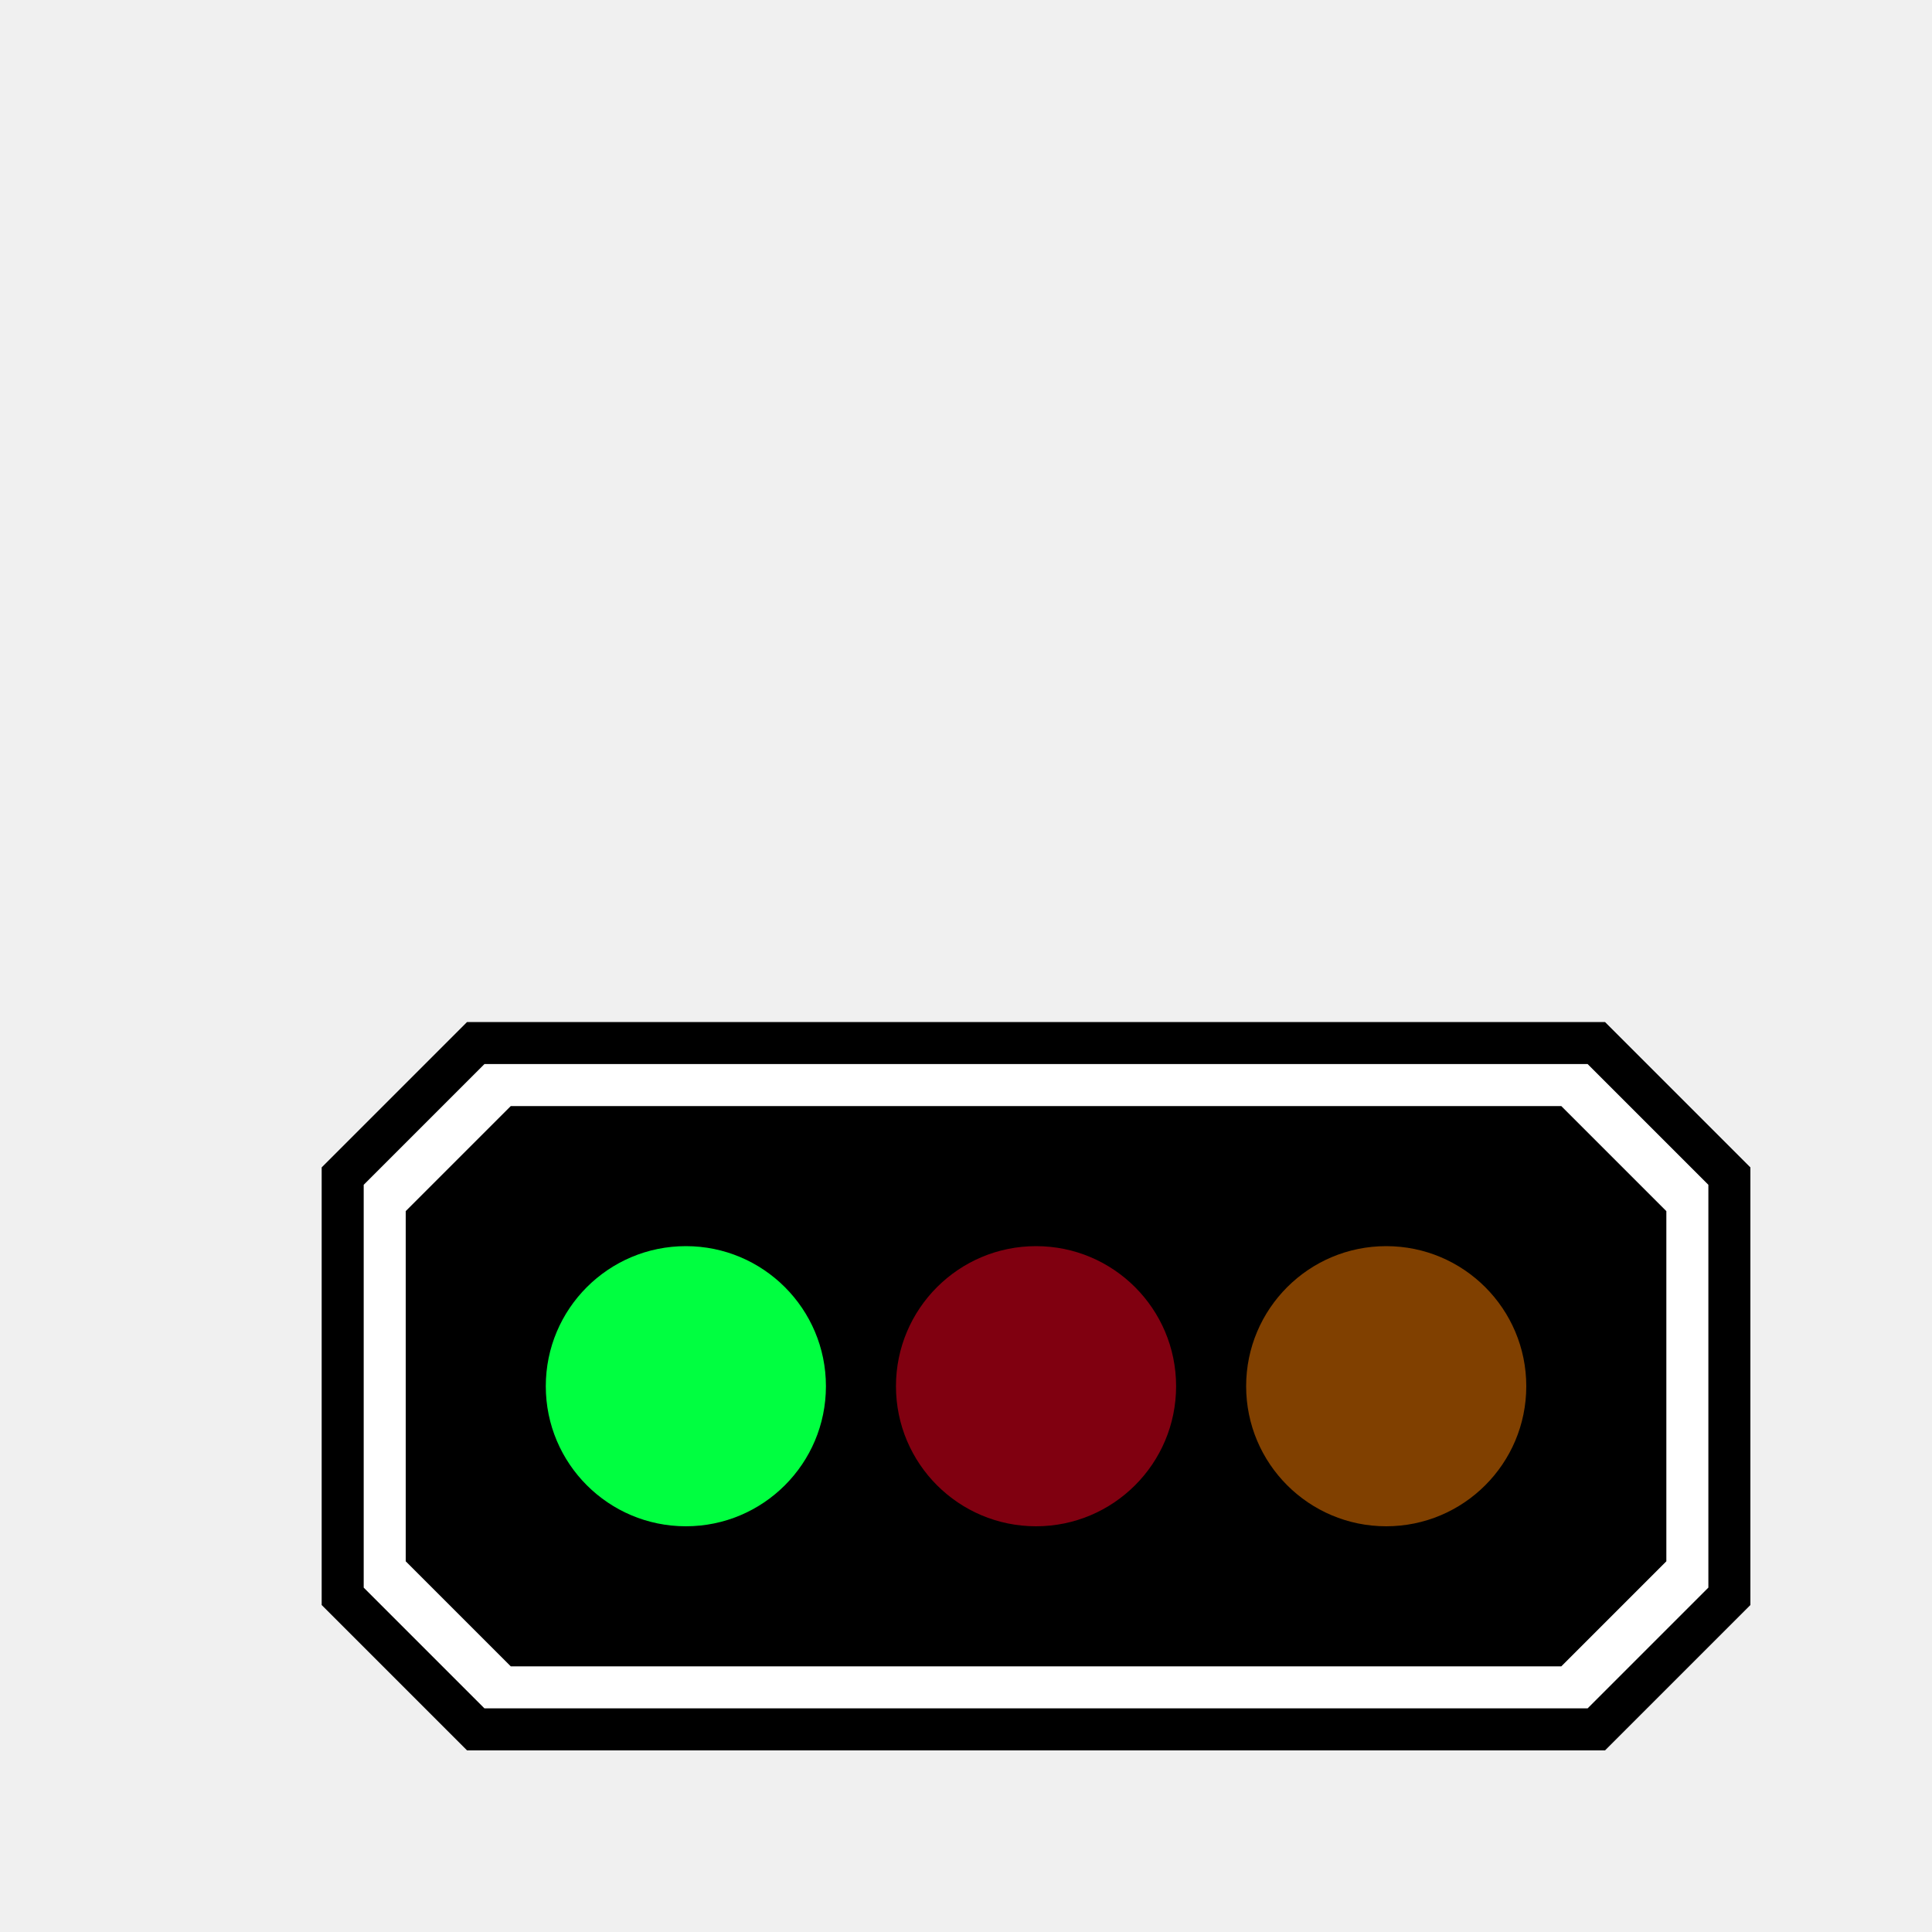
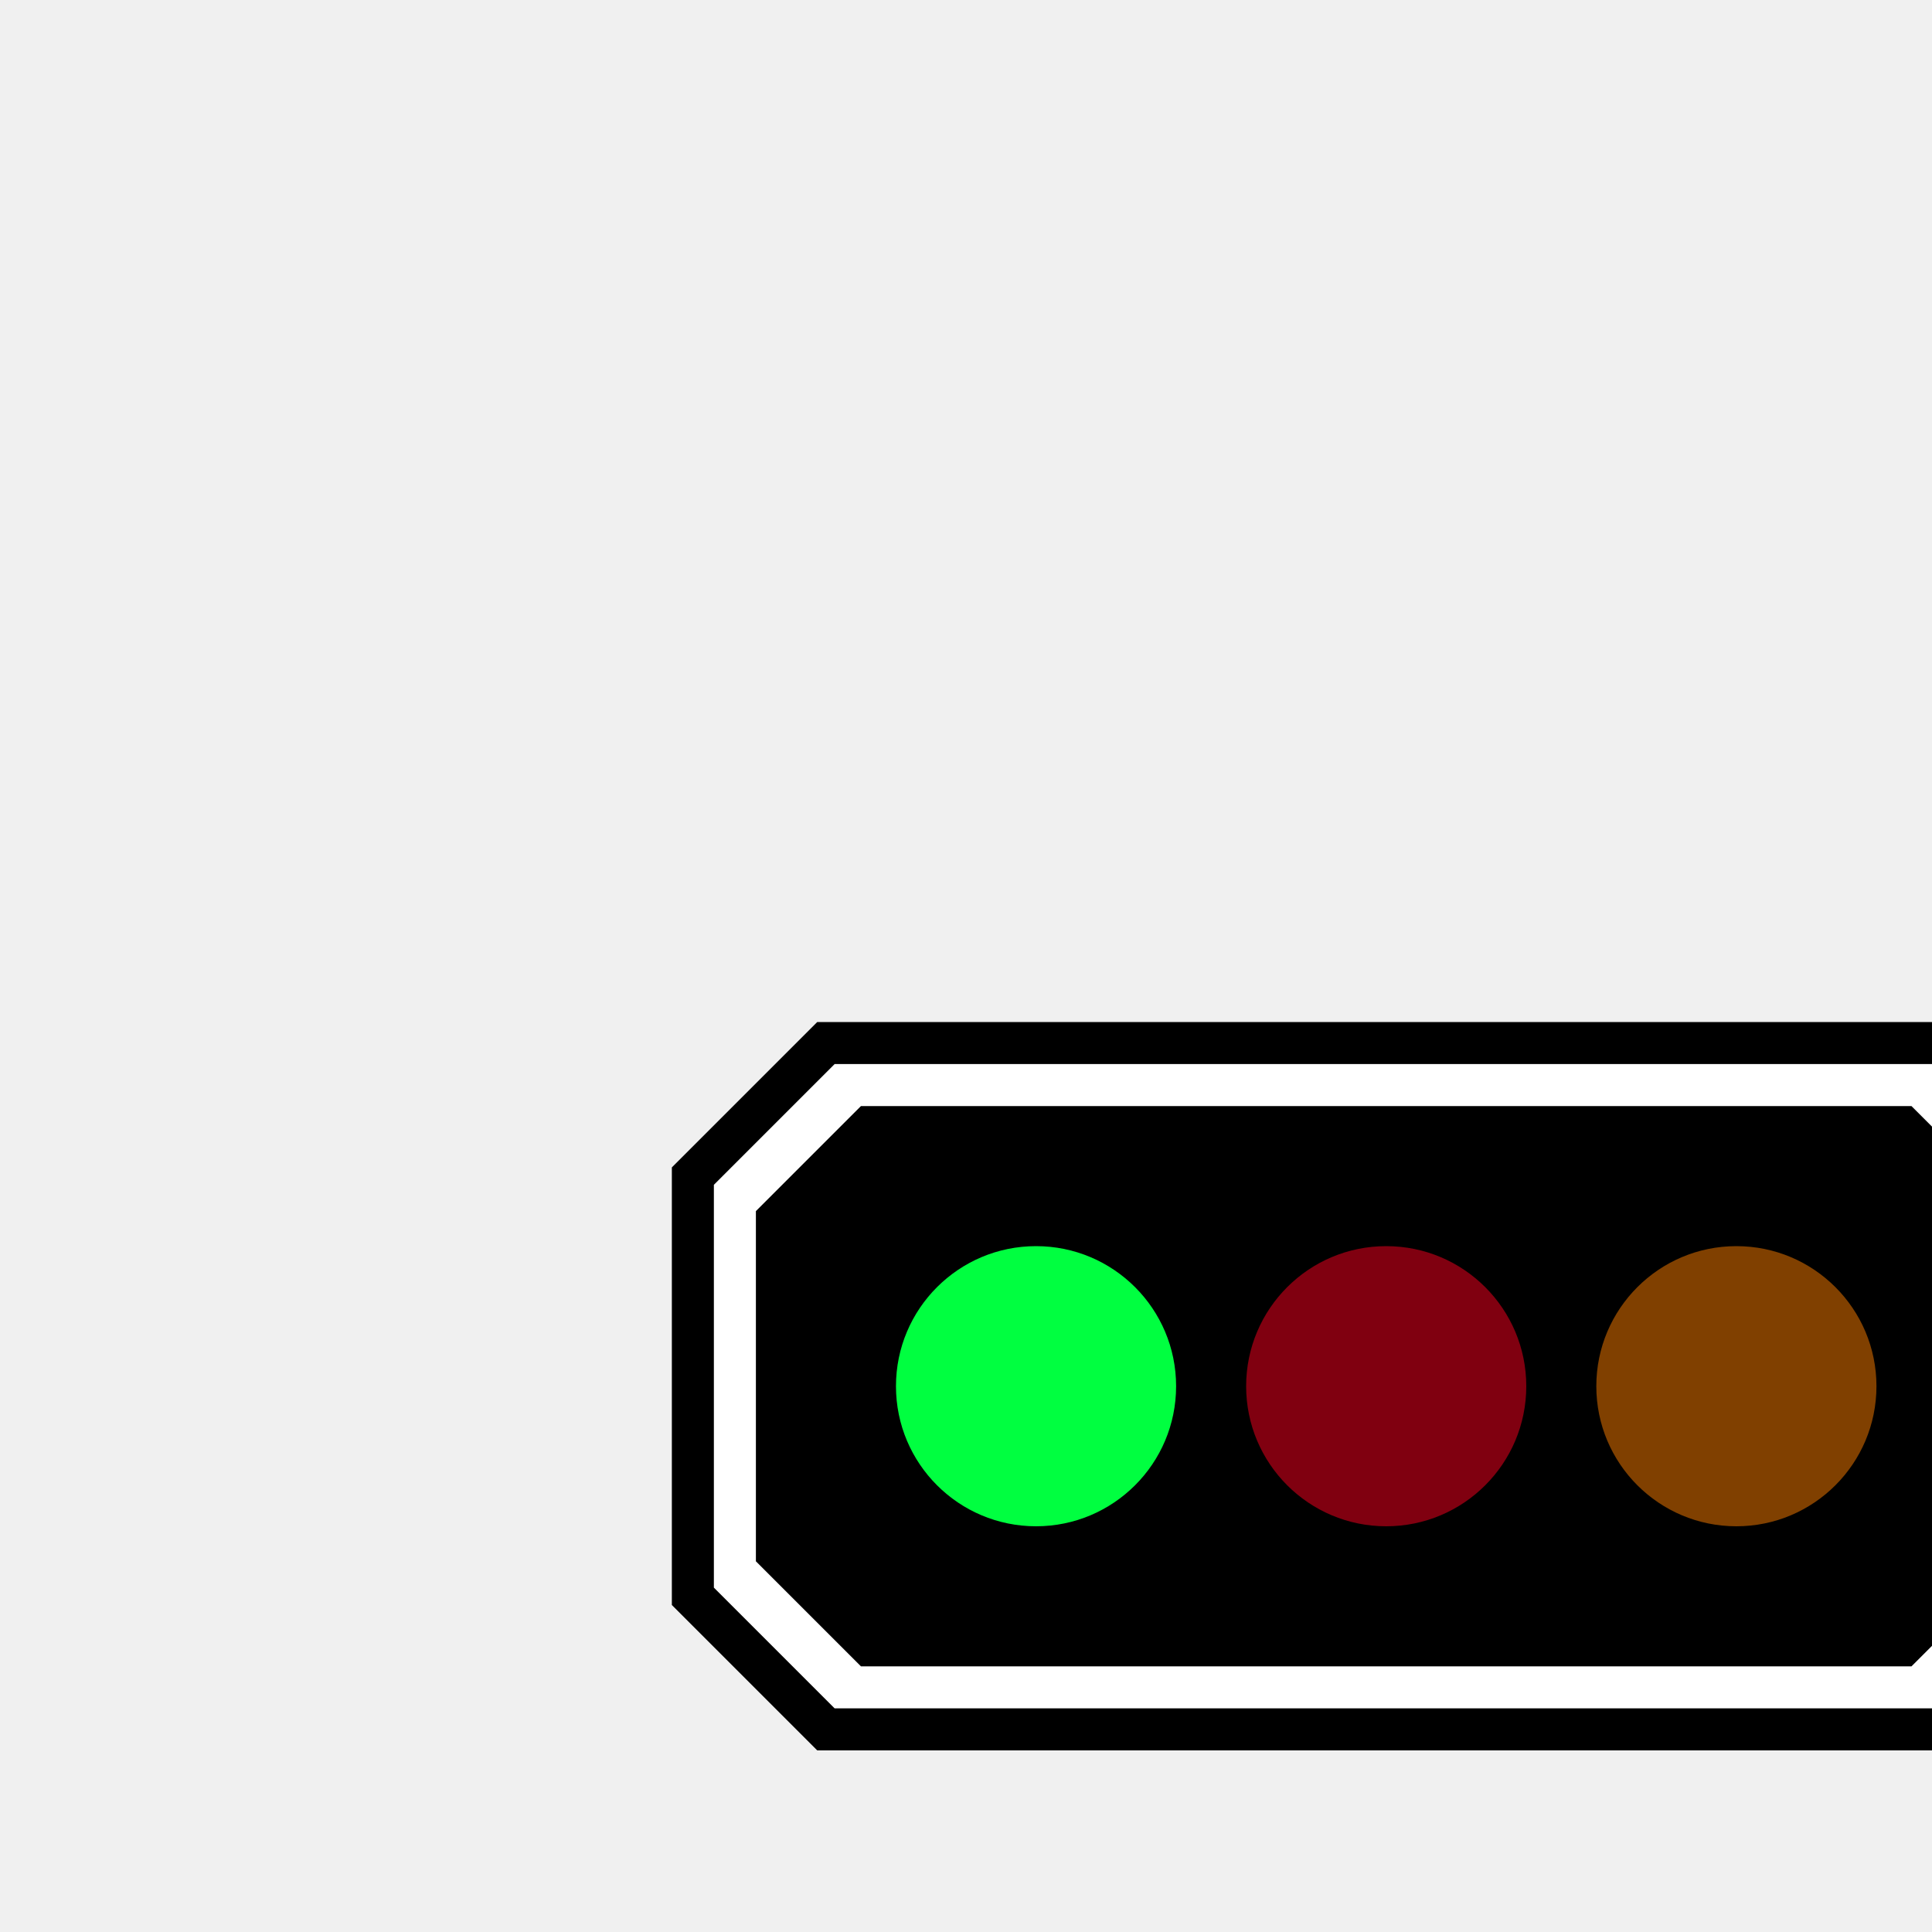
<svg xmlns="http://www.w3.org/2000/svg" viewBox="0 0 32 32">
-   <g transform="translate(18.32, 16) rotate(90) scale(0.116) translate(10,-90)">
+   <g transform="translate(18.32, 16) rotate(90) scale(0.116) translate(10,-140)">
    <g id="signal" data-bidib="signal_sm_head_green">
      <path d="M 1 20 L 1 180 L 20 199 L 80 199 L 99 180 L 99 20 L 80 1 L 20 1 L 1 20 Z" fill="white" stroke="black" stroke-width="6" />
      <path d="M 10 25 L 10 175 L 25 190 L 75 190 L 90 175 L 90 25 L 75 10 L 25 10 L 10 25 Z" fill="black" />
      <circle id="hs3_f1" cx="50" cy="150" r="20" fill="#00FF40" />
      <circle id="hs3_f2" cx="50" cy="50" r="20" fill="#FF8000" fill-opacity="0.50" />
      <circle id="hs3_h" cx="50" cy="100" r="20" fill="#FF0020" fill-opacity="0.50" />
    </g>
  </g>
</svg>
